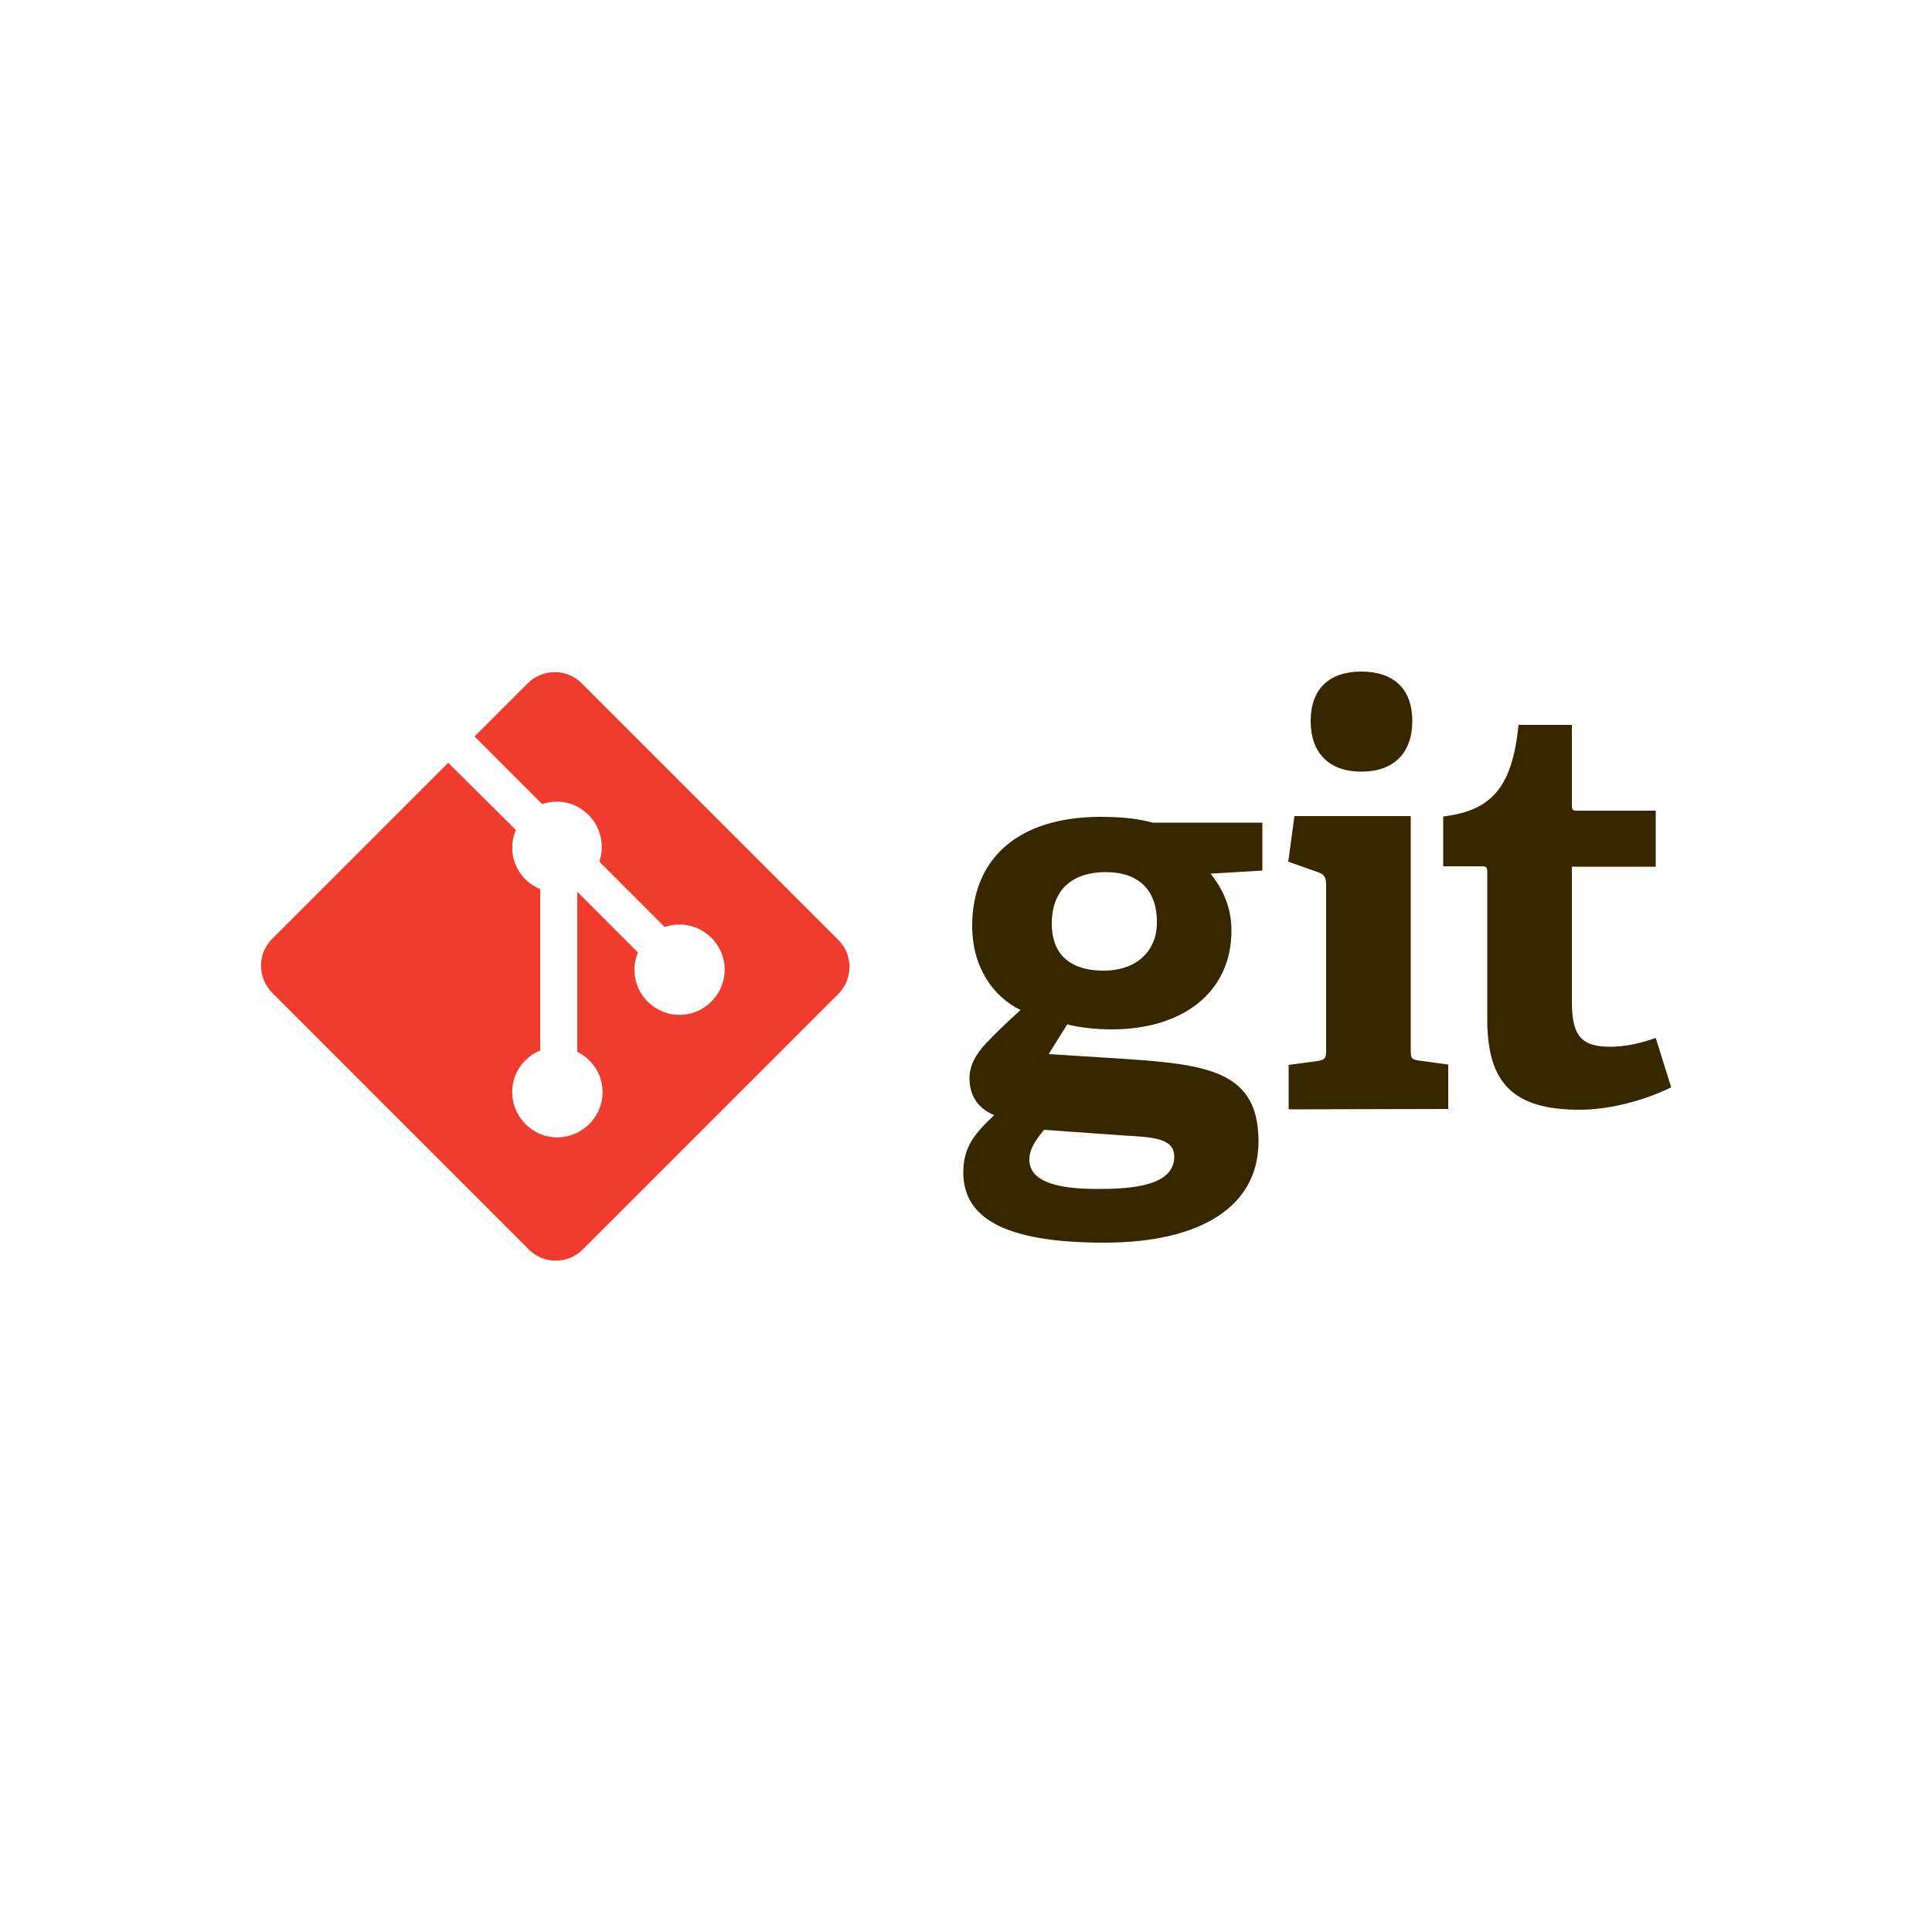
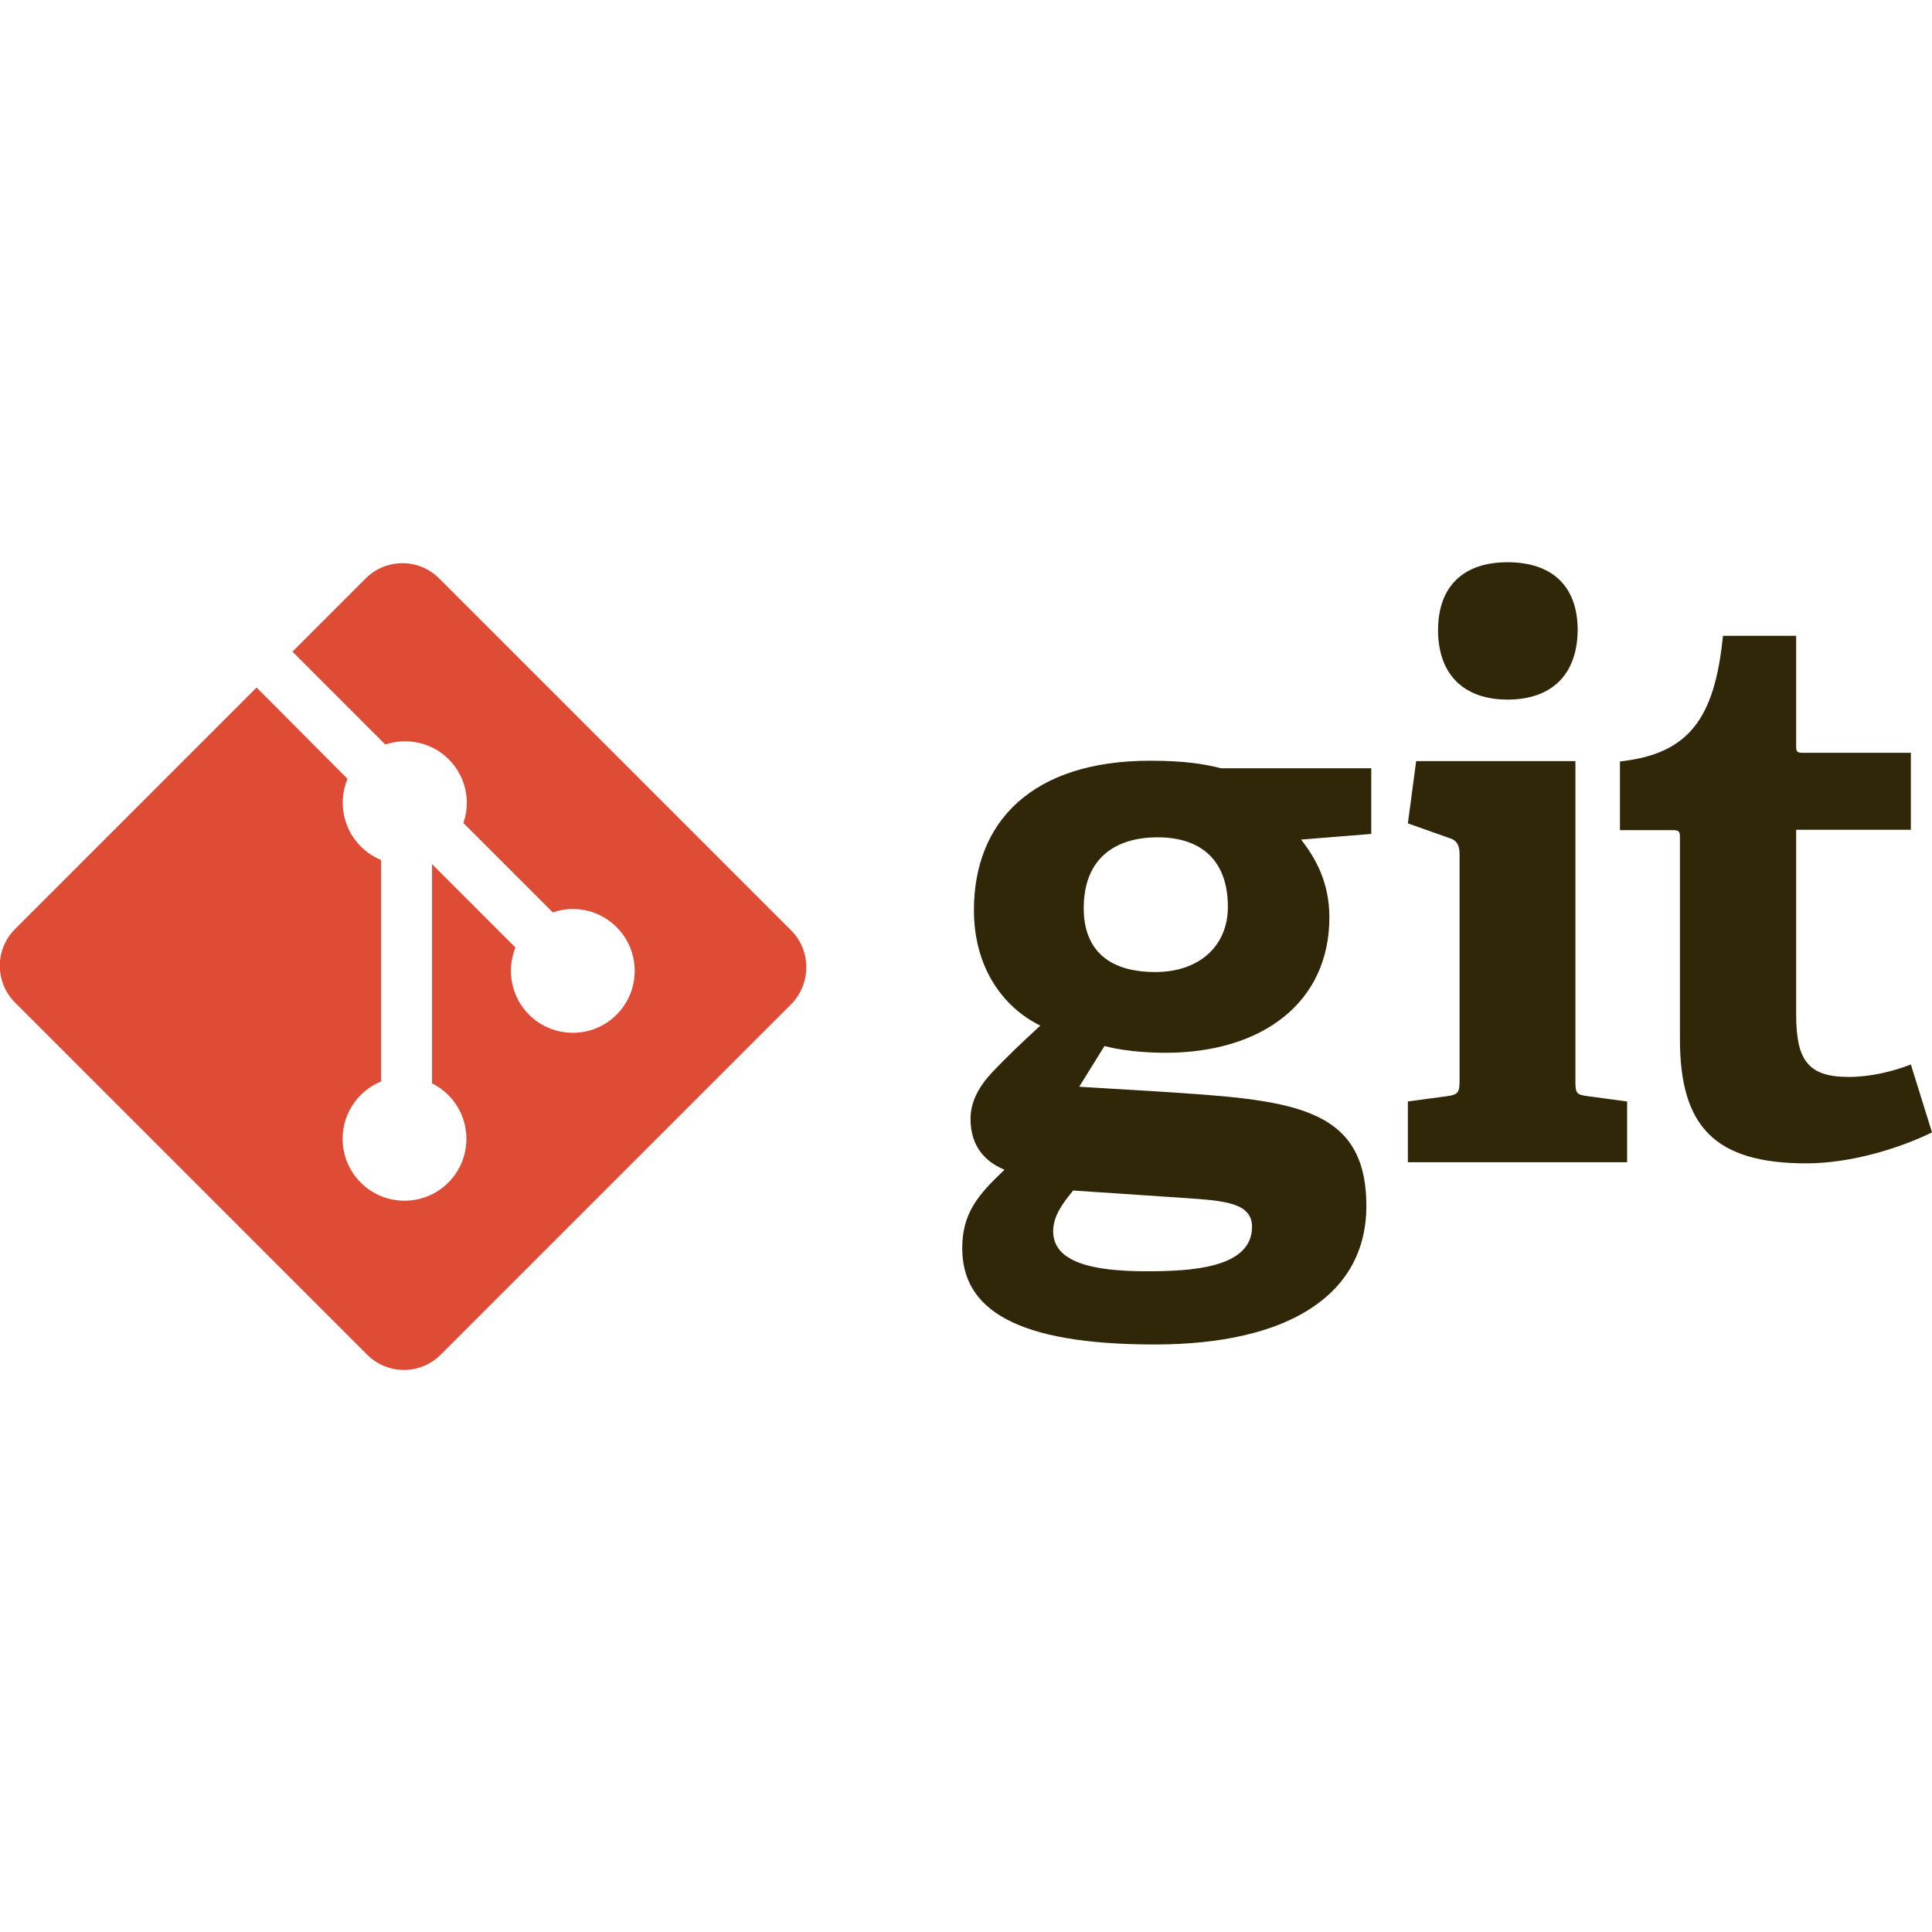
- <svg xmlns="http://www.w3.org/2000/svg" version="1.1" id="Layer_1" x="0" y="0" viewBox="0 0 500 500" style="enable-background:new 0 0 500 500" xml:space="preserve">
-   <style>.st0{fill:#362701}</style>
-   <g id="XMLID_25_">
-     <path id="XMLID_33_" class="st0" d="M286.2 225.7c-8 0-14 3.9-14 13.4 0 7.1 3.9 12.1 13.5 12.1 8.1 0 13.7-4.8 13.7-12.4.1-8.6-4.9-13.1-13.2-13.1zm-16 66.7c-1.9 2.3-3.8 4.8-3.8 7.7 0 5.8 7.4 7.6 17.6 7.6 8.4 0 19.9-.6 19.9-8.4 0-4.7-5.5-5-12.5-5.4l-21.2-1.5zm43.1-66.3c2.6 3.3 5.4 8 5.4 14.7 0 16.1-12.7 25.6-31 25.6-4.7 0-8.9-.6-11.5-1.3l-4.8 7.7 14.3.9c25.2 1.6 40 2.3 40 21.7 0 16.7-14.7 26.2-40 26.2-26.3 0-36.4-6.7-36.4-18.2 0-6.5 2.9-10 8-14.8-4.8-2-6.4-5.7-6.4-9.6 0-3.2 1.6-6.1 4.2-8.9 2.6-2.8 5.5-5.5 9-8.7-7.1-3.5-12.5-11.1-12.5-21.8 0-16.7 11.1-28.2 33.3-28.2 6.3 0 10 .6 13.4 1.5h28.4v12.4l-13.4.8" />
-     <path id="XMLID_36_" class="st0" d="M352.3 199.7c-8.3 0-13.1-4.8-13.1-13.1s4.8-12.8 13.1-12.8c8.4 0 13.2 4.5 13.2 12.8s-4.8 13.1-13.2 13.1zm-18.8 87.4v-11.5l7.4-1c2-.3 2.3-.7 2.3-2.9v-42.8c0-1.6-.4-2.6-1.9-3.1l-7.9-2.8 1.6-11.8h30.1v60.4c0 2.3.1 2.6 2.3 2.9l7.4 1V287l-41.3.1" />
-     <path id="XMLID_37_" class="st0" d="M432.5 281.4c-6.3 3.1-15.4 5.8-23.7 5.8-17.3 0-23.9-7-23.9-23.4v-38.1c0-.9 0-1.5-1.2-1.5h-10.2v-12.9c12.8-1.5 17.9-7.9 19.5-23.7h13.8v20.7c0 1 0 1.5 1.2 1.5h20.5v14.5h-21.7V259c0 8.6 2 11.9 9.9 11.9 4.1 0 8.3-1 11.8-2.3l4 12.8" />
-     <path id="XMLID_38_" d="m217 243.3-66.5-66.5c-3.8-3.8-10-3.8-13.9 0l-13.8 13.8 17.5 17.5c4.1-1.4 8.7-.5 12 2.8 3.3 3.3 4.2 8 2.8 12.1l16.9 16.9c4.1-1.4 8.8-.5 12.1 2.8 4.6 4.6 4.6 11.9 0 16.5s-11.9 4.6-16.5 0c-3.4-3.4-4.3-8.5-2.5-12.7l-15.7-15.7v41.4c1.1.6 2.2 1.3 3.1 2.2 4.6 4.6 4.6 11.9 0 16.5s-12 4.6-16.5 0c-4.6-4.6-4.6-12 0-16.5 1.1-1.1 2.4-2 3.8-2.5v-41.8c-1.4-.6-2.7-1.4-3.8-2.5-3.5-3.5-4.3-8.5-2.5-12.8L116 197.4 70.4 243c-3.8 3.8-3.8 10 0 13.9l66.5 66.5c3.8 3.8 10 3.8 13.9 0l66.2-66.2c3.8-3.9 3.8-10.1 0-13.9" style="fill:#f03c2e" />
-   </g>
+ <svg xmlns="http://www.w3.org/2000/svg" version="1.1" id="Layer_1" x="0" y="0" viewBox="0 0 512 512" style="enable-background:new 0 0 512 512" xml:space="preserve">
+   <style>.st0{fill:#2f2707}</style>
+   <path class="st0" d="M306.8 221.9c-11.2 0-19.6 5.5-19.6 18.8 0 10 5.5 16.9 19 16.9 11.4 0 19.2-6.7 19.2-17.3 0-12.1-6.9-18.4-18.6-18.4zm-22.4 93.6c-2.7 3.3-5.3 6.7-5.3 10.8 0 8.2 10.4 10.6 24.7 10.6 11.8 0 28-.8 28-11.8 0-6.5-7.8-6.9-17.6-7.6l-29.8-2zm60.4-93c3.7 4.7 7.5 11.2 7.5 20.6 0 22.6-17.8 35.9-43.5 35.9-6.5 0-12.5-.8-16.1-1.8L286 288l20 1.2c35.3 2.3 56.1 3.3 56.1 30.4 0 23.5-20.6 36.7-56.1 36.7-36.9 0-51-9.4-51-25.5 0-9.2 4.1-14.1 11.2-20.8-6.7-2.8-9-7.9-9-13.5 0-4.5 2.2-8.6 5.9-12.5 3.7-3.9 7.8-7.8 12.6-12.2-10-4.9-17.6-15.5-17.6-30.6 0-23.5 15.5-39.6 46.7-39.6 8.8 0 14.1.8 18.8 2h39.8V221l-18.6 1.5zM399.5 185.4c-11.6 0-18.4-6.7-18.4-18.4 0-11.6 6.7-18 18.4-18 11.8 0 18.6 6.3 18.6 18-.1 11.7-6.8 18.4-18.6 18.4zM373.1 308v-16.1l10.4-1.4c2.9-.4 3.3-1 3.3-4.1v-60c0-2.2-.6-3.7-2.7-4.3l-11-3.9 2.2-16.5h42.2v84.7c0 3.3.2 3.7 3.3 4.1l10.4 1.4V308h-58.1zM512 300.1c-8.8 4.3-21.6 8.2-33.3 8.2-24.3 0-33.5-9.8-33.5-32.9V222c0-1.2 0-2-1.6-2h-14.3v-18.2c18-2 25.1-11 27.3-33.3H476v29c0 1.4 0 2 1.6 2h28.8v20.4H476v48.8c0 12 2.9 16.7 13.9 16.7 5.7 0 11.6-1.4 16.5-3.3l5.6 18" />
+   <path d="m209.7 246.6-93.3-93.3c-5.4-5.4-14.1-5.4-19.5 0l-19.4 19.4 24.6 24.6c5.7-1.9 12.3-.6 16.8 3.9 4.6 4.6 5.9 11.2 3.9 16.9l23.7 23.7c5.7-2 12.3-.7 16.9 3.9 6.4 6.4 6.4 16.8 0 23.2-6.4 6.4-16.8 6.4-23.2 0-4.8-4.8-6-11.9-3.6-17.8L114.5 229v58.1c1.6.8 3 1.8 4.3 3.1 6.4 6.4 6.4 16.8 0 23.2-6.4 6.4-16.8 6.4-23.2 0-6.4-6.4-6.4-16.8 0-23.2 1.6-1.6 3.4-2.8 5.4-3.6v-58.7c-2-.8-3.8-2-5.4-3.6-4.8-4.8-6-12-3.5-17.9L68 182.2l-64 64c-5.4 5.4-5.4 14.1 0 19.5L97.3 359c5.4 5.4 14.1 5.4 19.5 0l92.9-92.9c5.3-5.4 5.3-14.2 0-19.5" style="fill:#de4c36" />
</svg>
